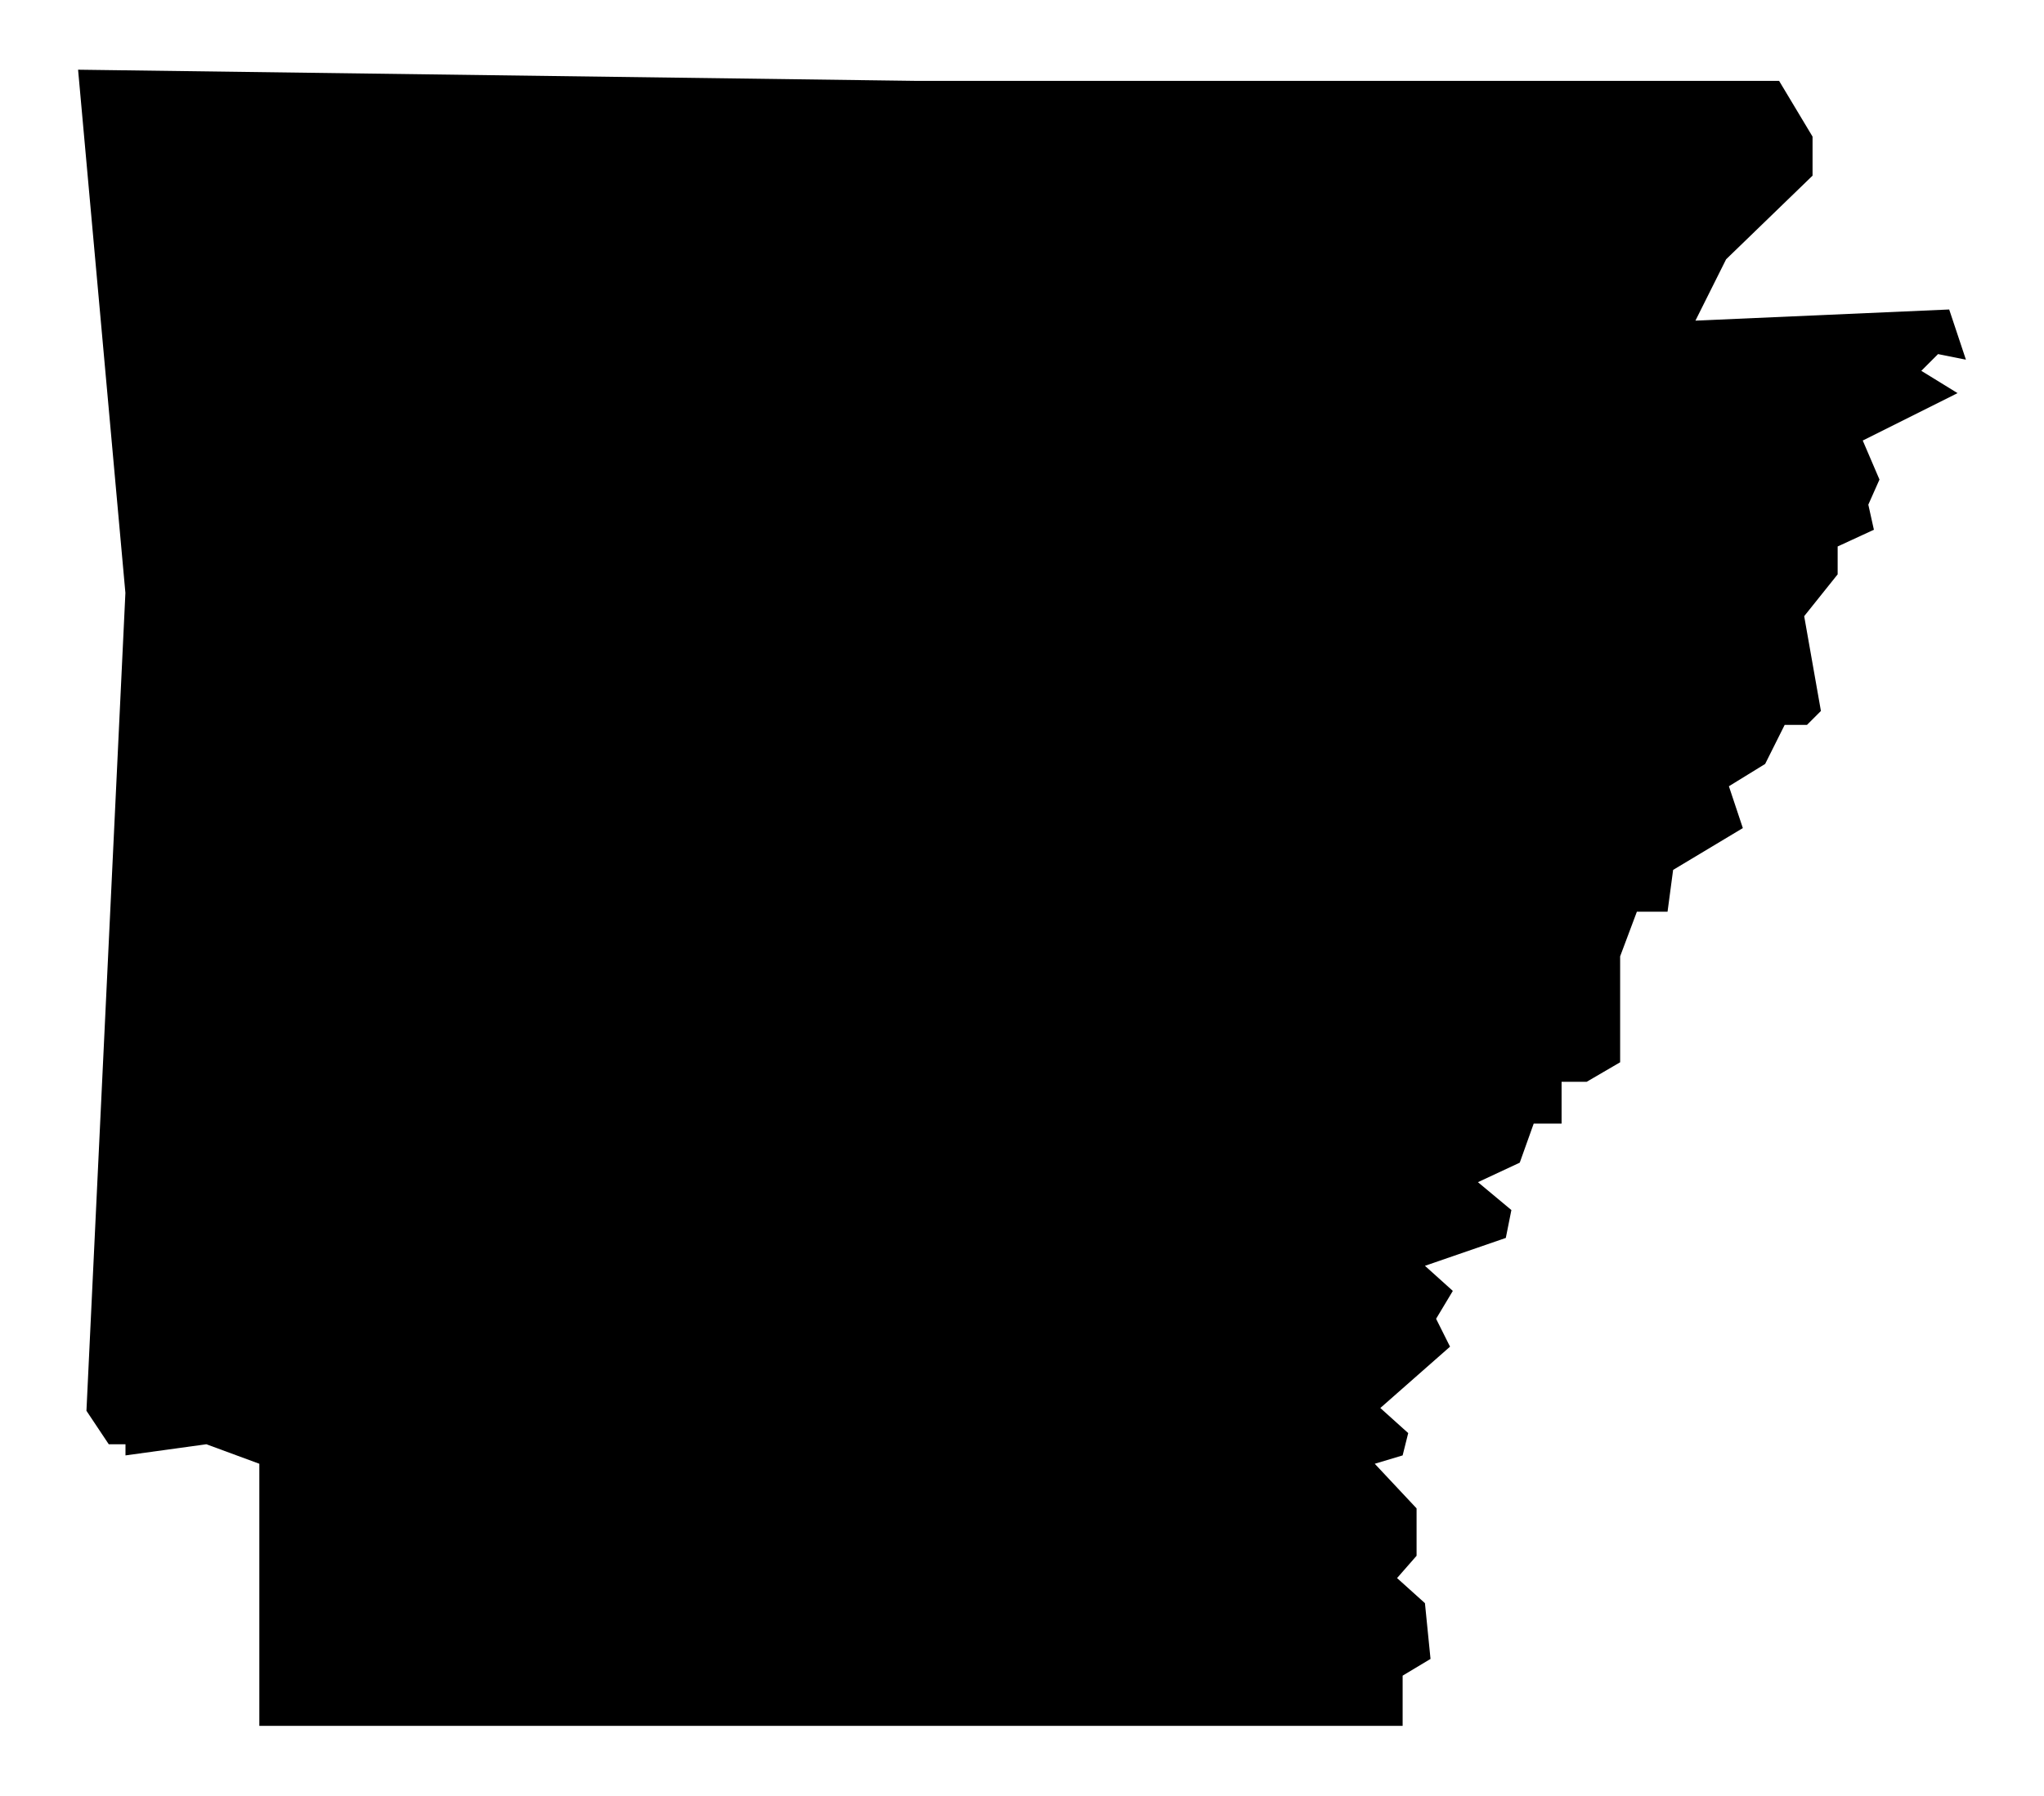
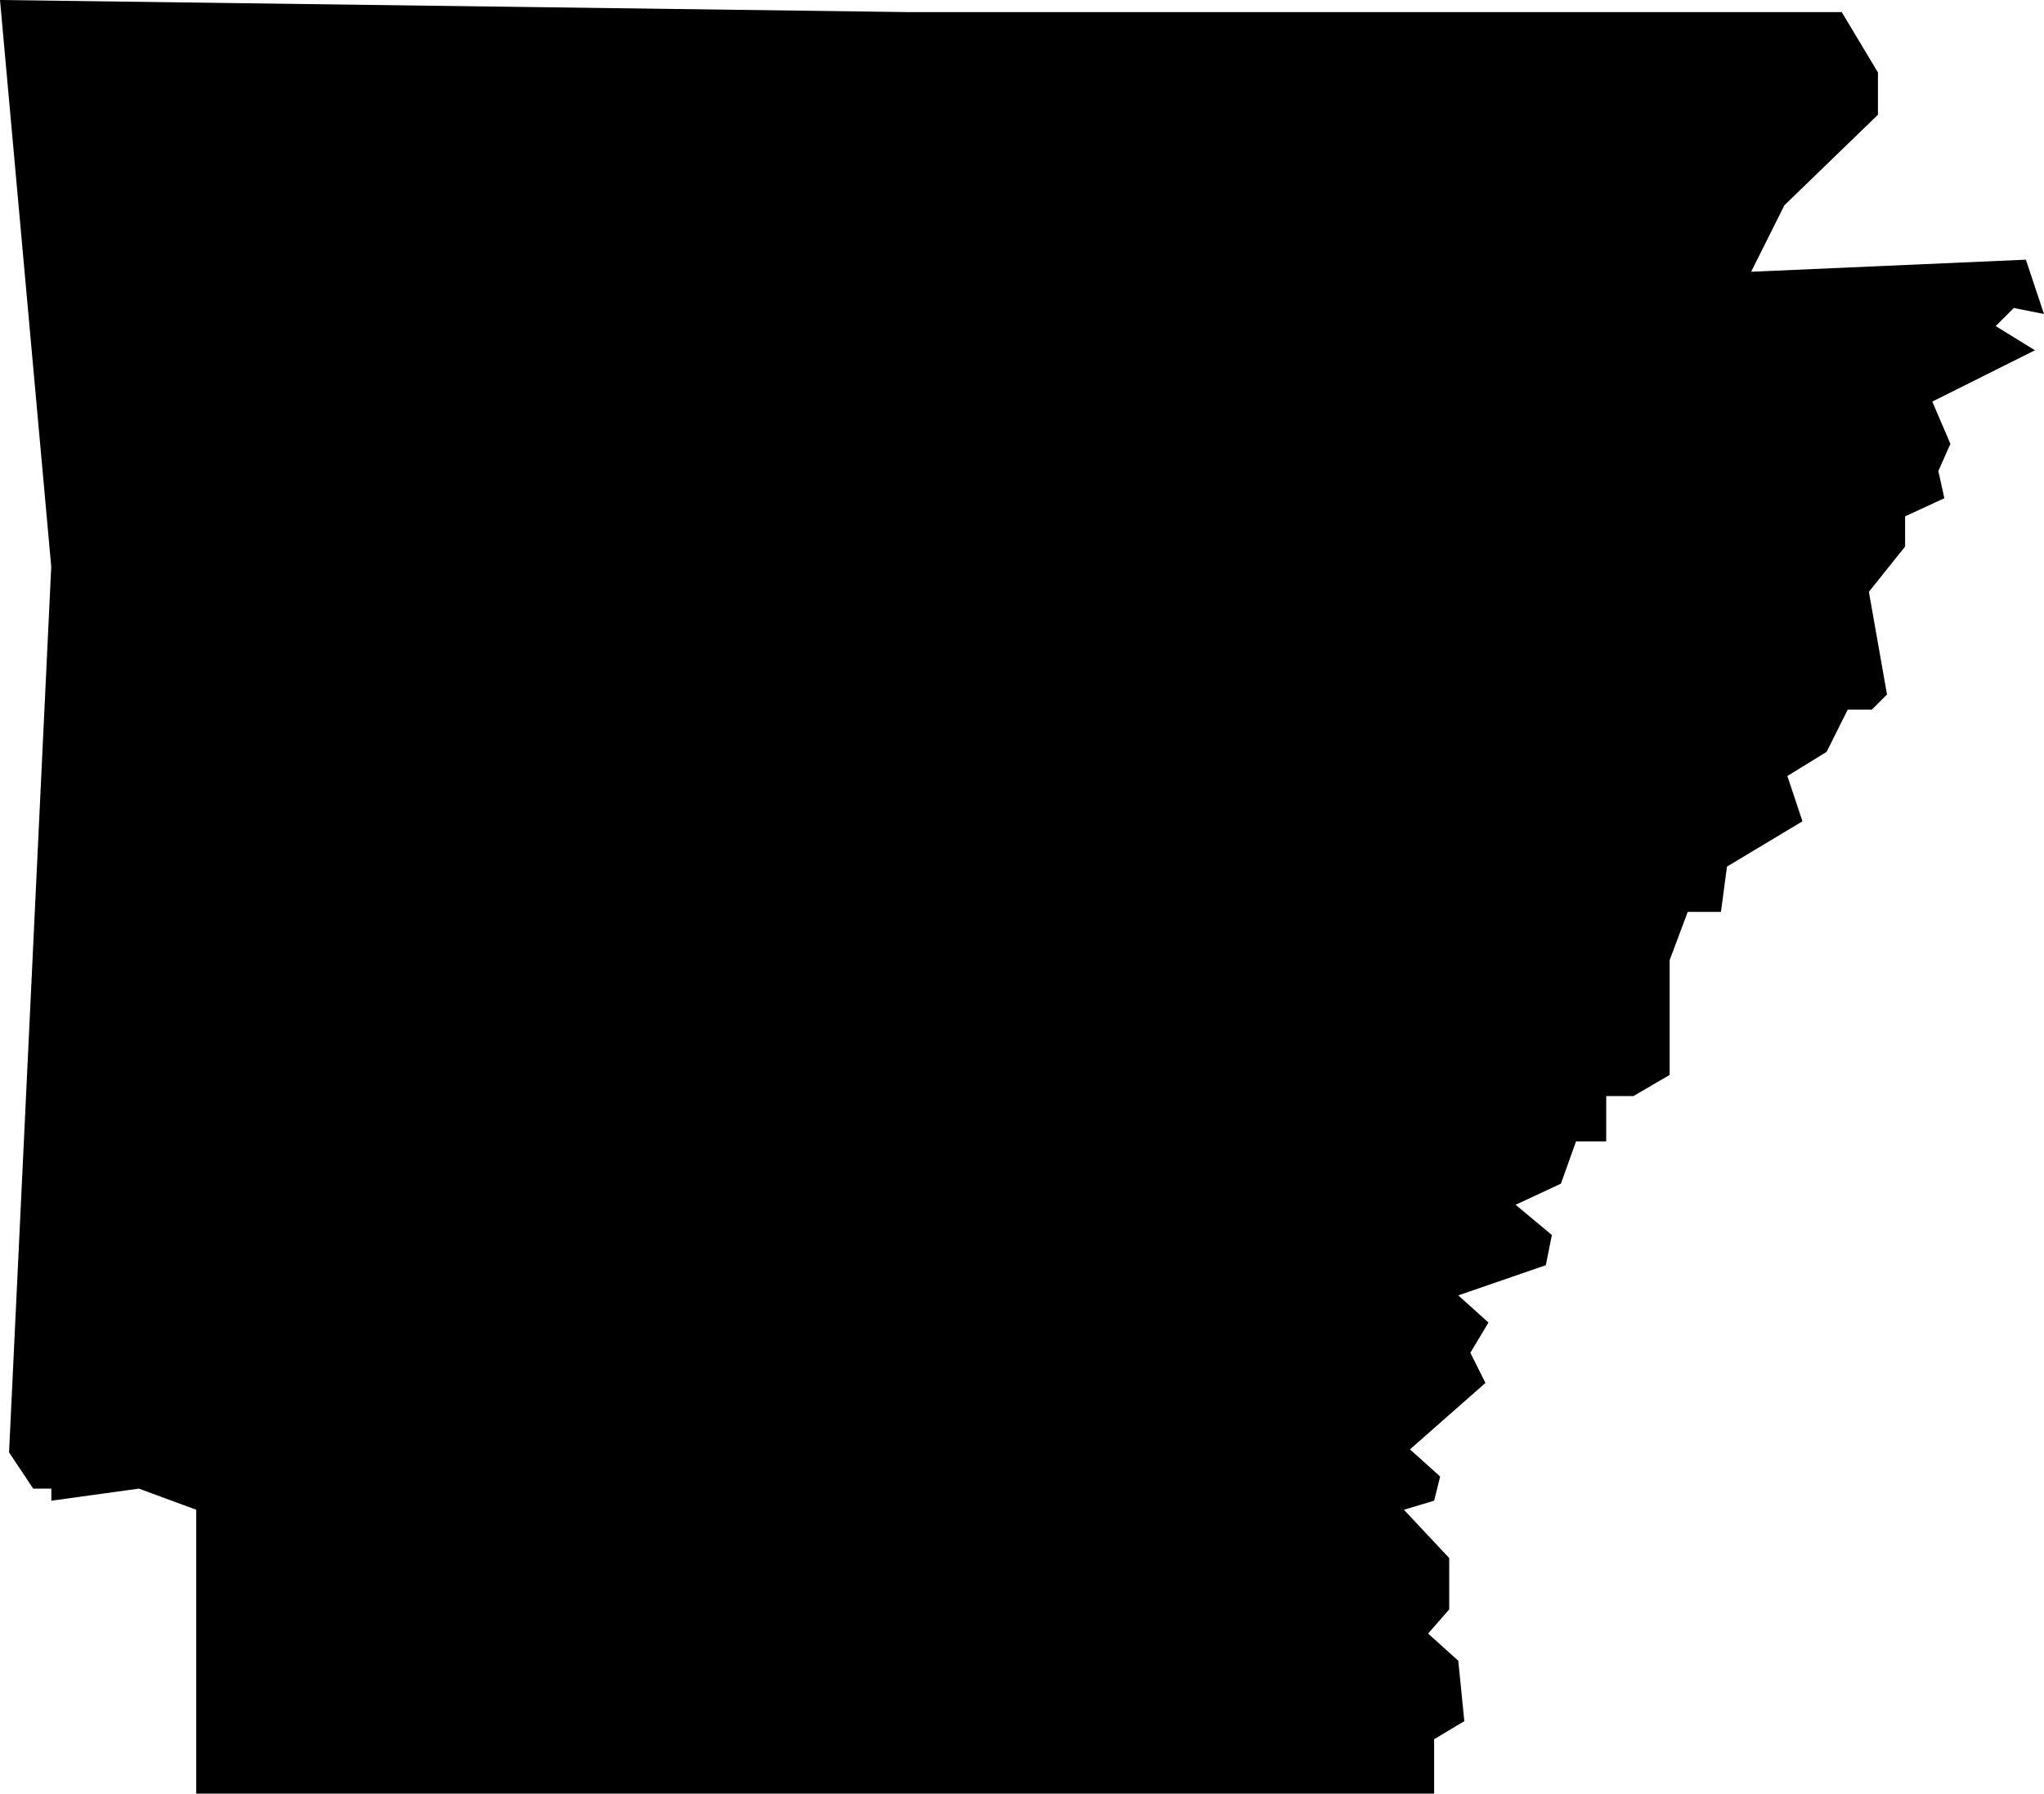
- <svg xmlns="http://www.w3.org/2000/svg" viewBox="0 0 73.3 64.4">
-   <path fill="inherit" d="M4.5,21.3L2.8,2.5l30,.4h31l1.2,2v1.4l-3.1,3-1.1,2.2,9.1-.4.6,1.8-1-.2-.6.6,1.3.8-3.4,1.7.6,1.4-.4.9.2.9-1.3.6v1l-1.2,1.5.6,3.4-.5.5h-.8l-.7,1.4-1.3.8.5,1.5-2.5,1.5-.2,1.5h-1.1l-.6,1.6v3.8l-1.2.7h-.9v1.5h-1l-.5,1.4-1.5.7,1.2,1-.2,1-2.9,1,1,.9-.6,1,.5,1-2.5,2.2,1,.9-.2.8-1,.3,1.5,1.6v1.7l-.7.8,1,.9.2,2-1,.6v1.8H9.3v-9.4l-1.9-.7-2.9.4v-.4h-.6l-.8-1.2,1.4-29.4h0Z" />
+ <svg xmlns="http://www.w3.org/2000/svg" viewBox="0 0 67.7 59.4">
+   <path fill="inherit" d="M1.7,18.8L0,0l30,.4h31l1.2,2v1.4l-3.1,3-1.1,2.2,9.1-.4.6,1.8-1-.2-.6.6,1.3.8-3.4,1.7.6,1.4-.4.9.2.9-1.3.6v1l-1.2,1.5.6,3.4-.5.5h-.8l-.7,1.4-1.3.8.5,1.5-2.5,1.5-.2,1.5h-1.1l-.6,1.6v3.8l-1.2.7h-.9v1.5h-1l-.5,1.4-1.5.7,1.2,1-.2,1-2.9,1,1,.9-.6,1,.5,1-2.5,2.2,1,.9-.2.8-1,.3,1.5,1.6v1.7l-.7.8,1,.9.2,2-1,.6v1.8H6.5v-9.4l-1.9-.7-2.9.4v-.4h-.6l-.8-1.2,1.4-29.4h0Z" />
</svg>
